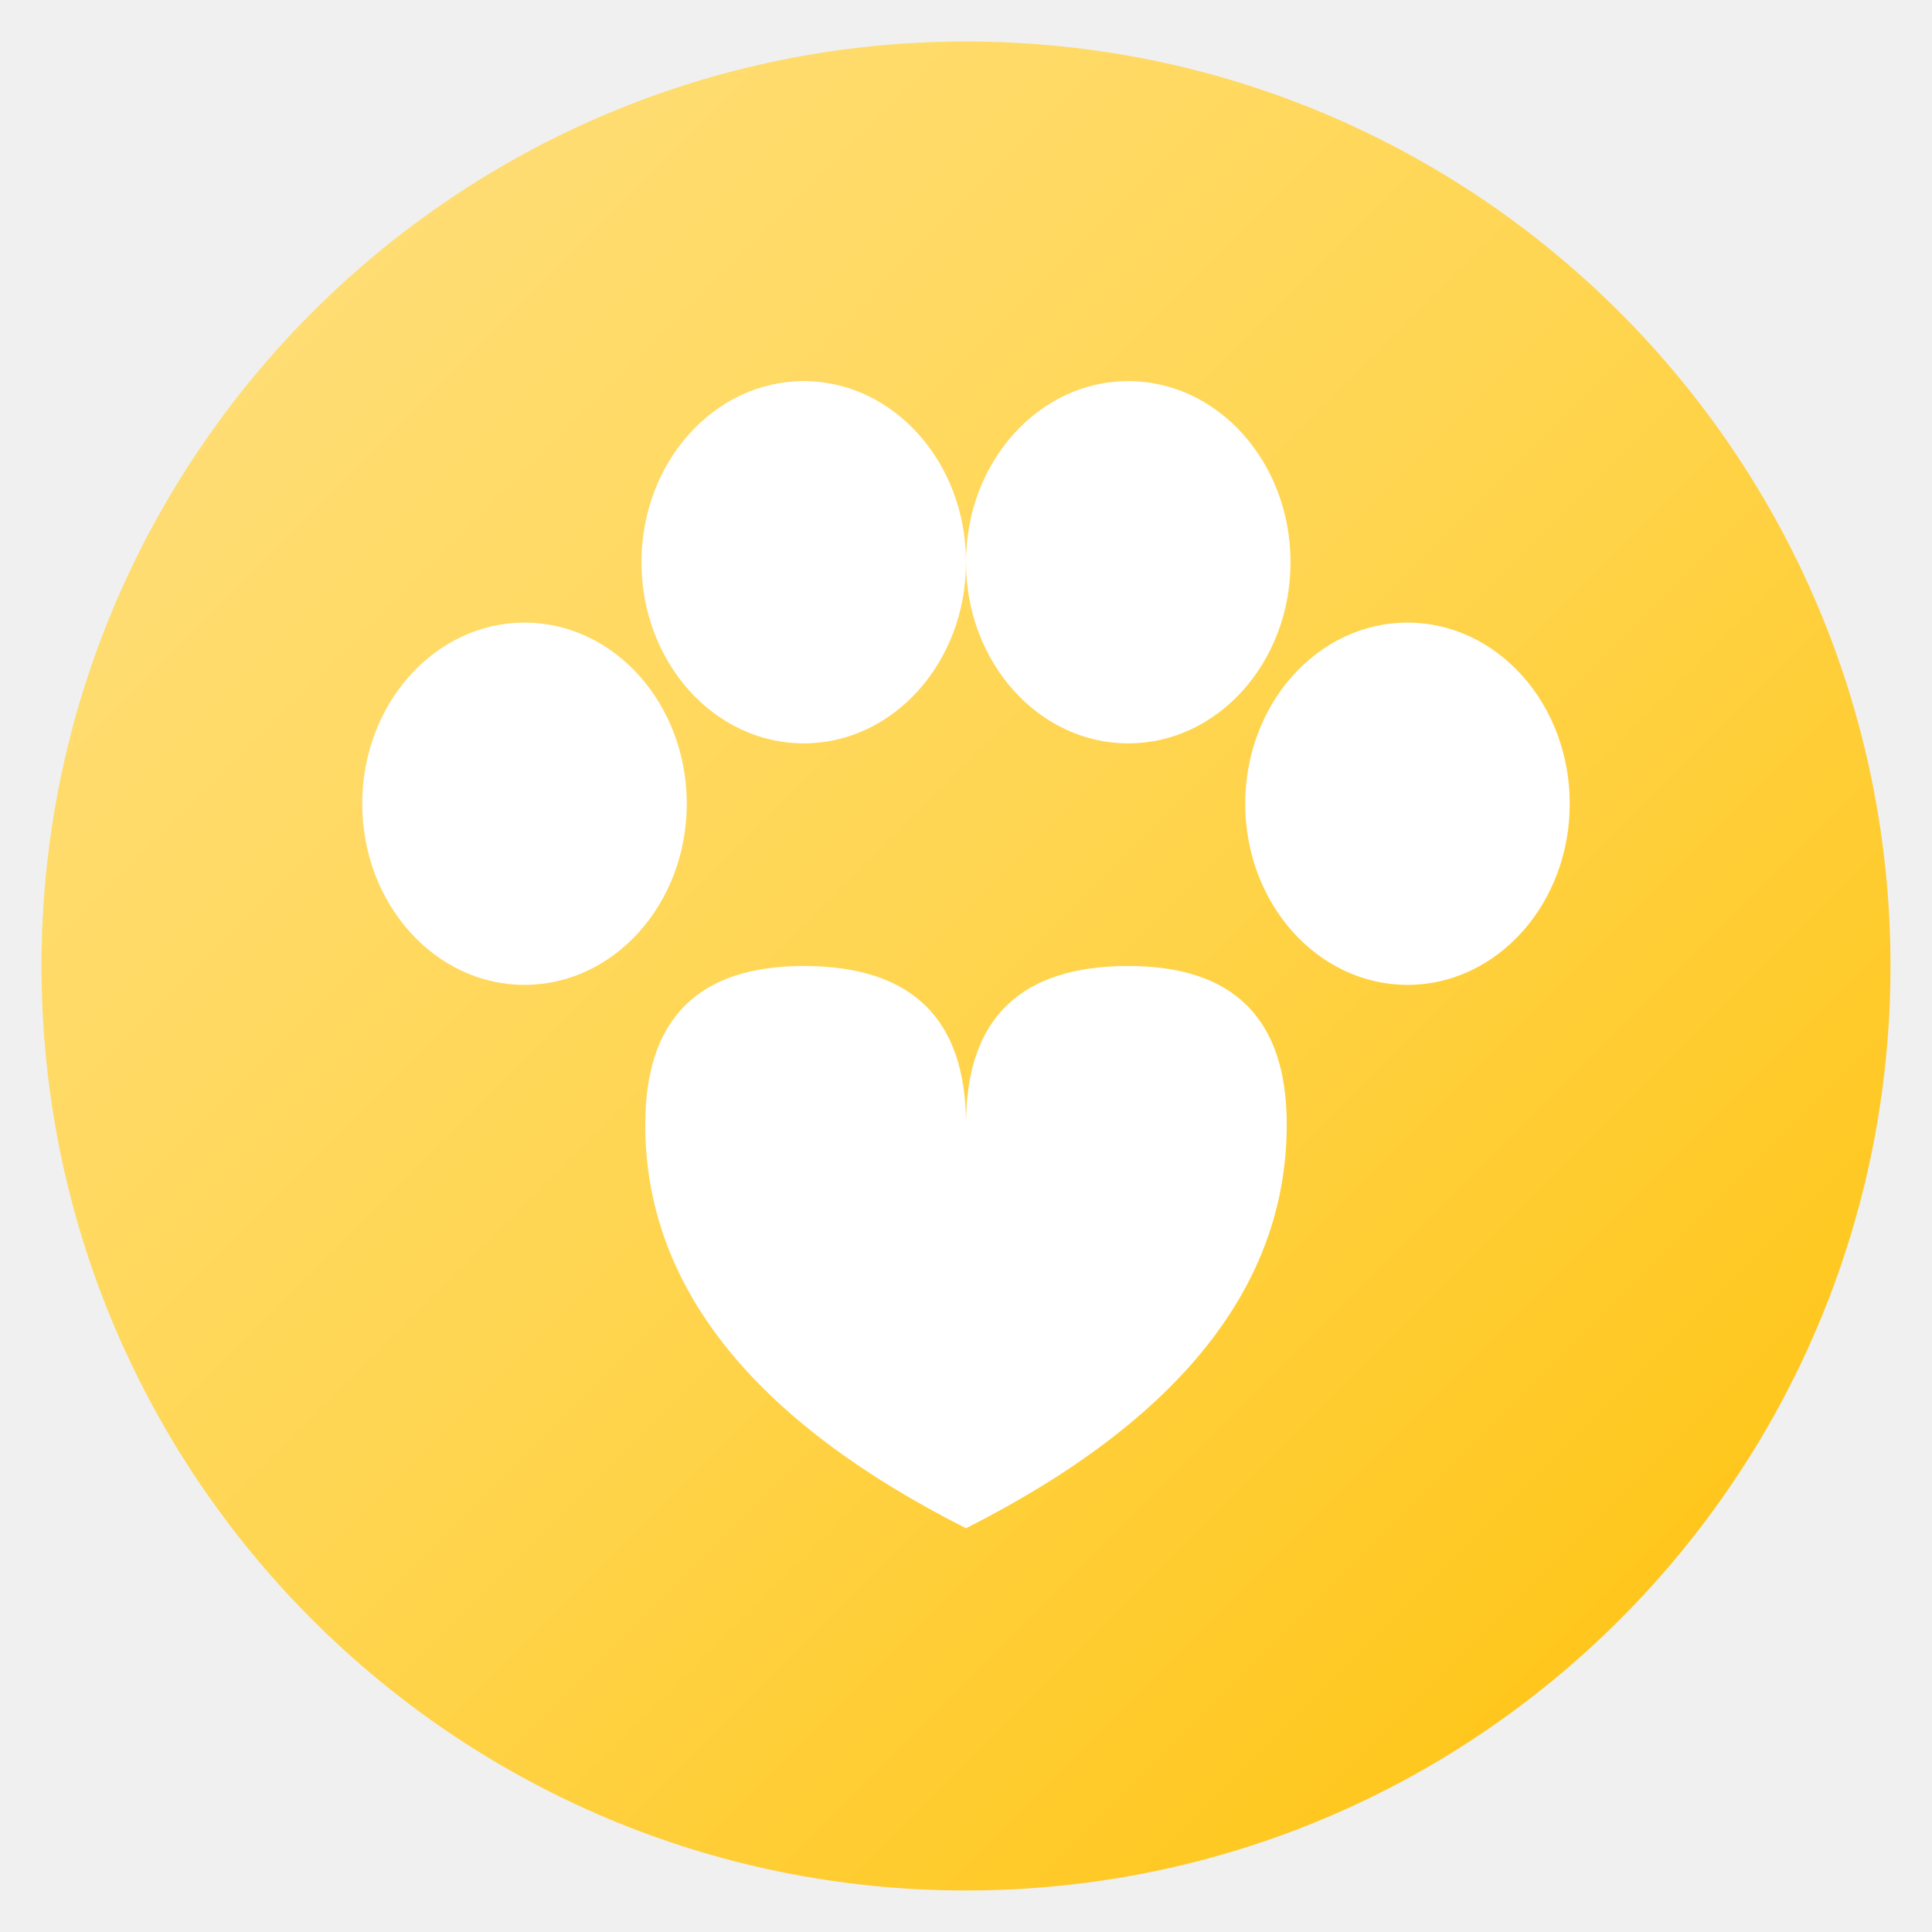
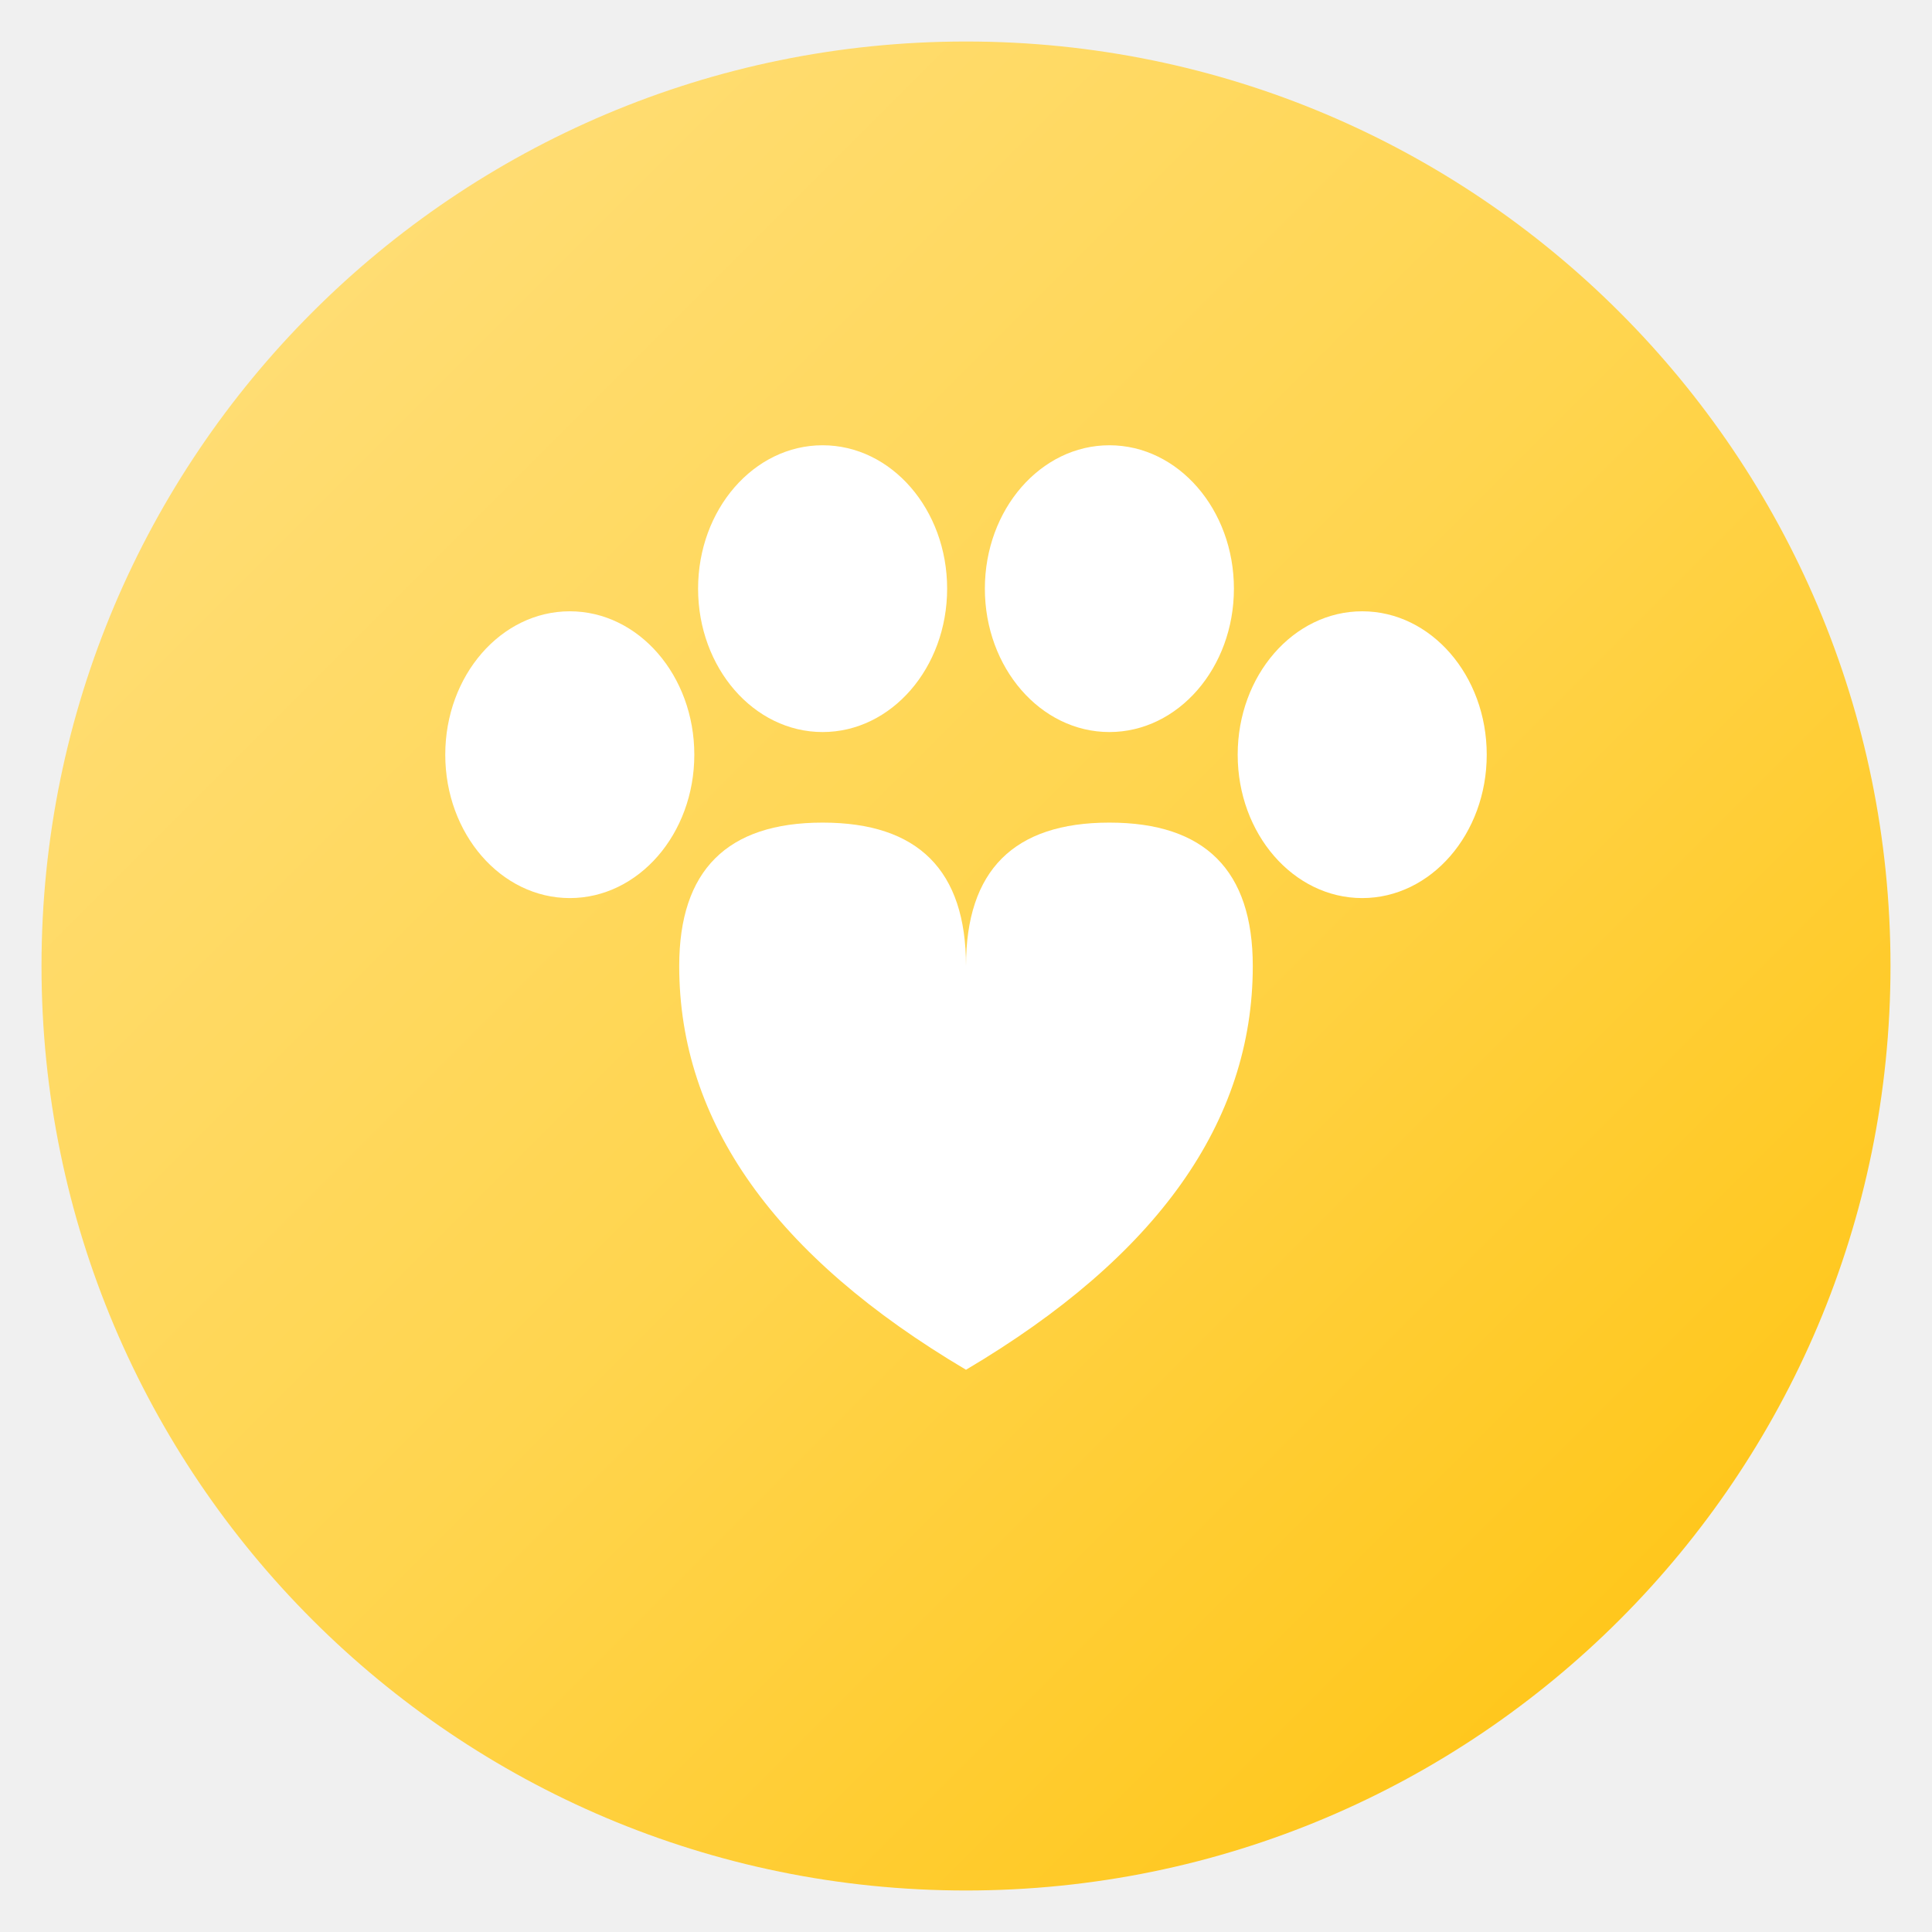
<svg xmlns="http://www.w3.org/2000/svg" width="512" height="512" viewBox="0 0 512 512" fill="none">
  <defs>
    <linearGradient id="bgGradient" x1="0%" y1="0%" x2="100%" y2="100%">
      <stop offset="0%" style="stop-color:#FFE082" />
      <stop offset="50%" style="stop-color:#FFD54F" />
      <stop offset="100%" style="stop-color:#FFC107" />
    </linearGradient>
  </defs>
  <circle cx="256" cy="256" r="245" fill="url(#bgGradient)" />
-   <path d="M256 405 Q171 362 171 298 Q171 256 213 256 Q256 256 256 298 Q256 256 299 256 Q341 256 341 298 Q341 362 256 405 Z" fill="white" />
-   <ellipse cx="139" cy="213" rx="43" ry="48" fill="white" />
-   <ellipse cx="213" cy="149" rx="43" ry="48" fill="white" />
-   <ellipse cx="299" cy="149" rx="43" ry="48" fill="white" />
-   <ellipse cx="373" cy="213" rx="43" ry="48" fill="white" />
+   <g transform="translate(256, 256)">
+     <path d="M0 107 Q-76 62 -76 0 Q-76 -38 -38 -38 Q0 -38 0 0 Q0 -38 38 -38 Q76 -38 76 0 Q76 62 0 107 Z" fill="white" />
+     <ellipse cx="-105" cy="-56" rx="33" ry="38" fill="white" />
+     <ellipse cx="-38" cy="-100" rx="33" ry="38" fill="white" />
+     <ellipse cx="38" cy="-100" rx="33" ry="38" fill="white" />
+     <ellipse cx="105" cy="-56" rx="33" ry="38" fill="white" />
+   </g>
</svg>
